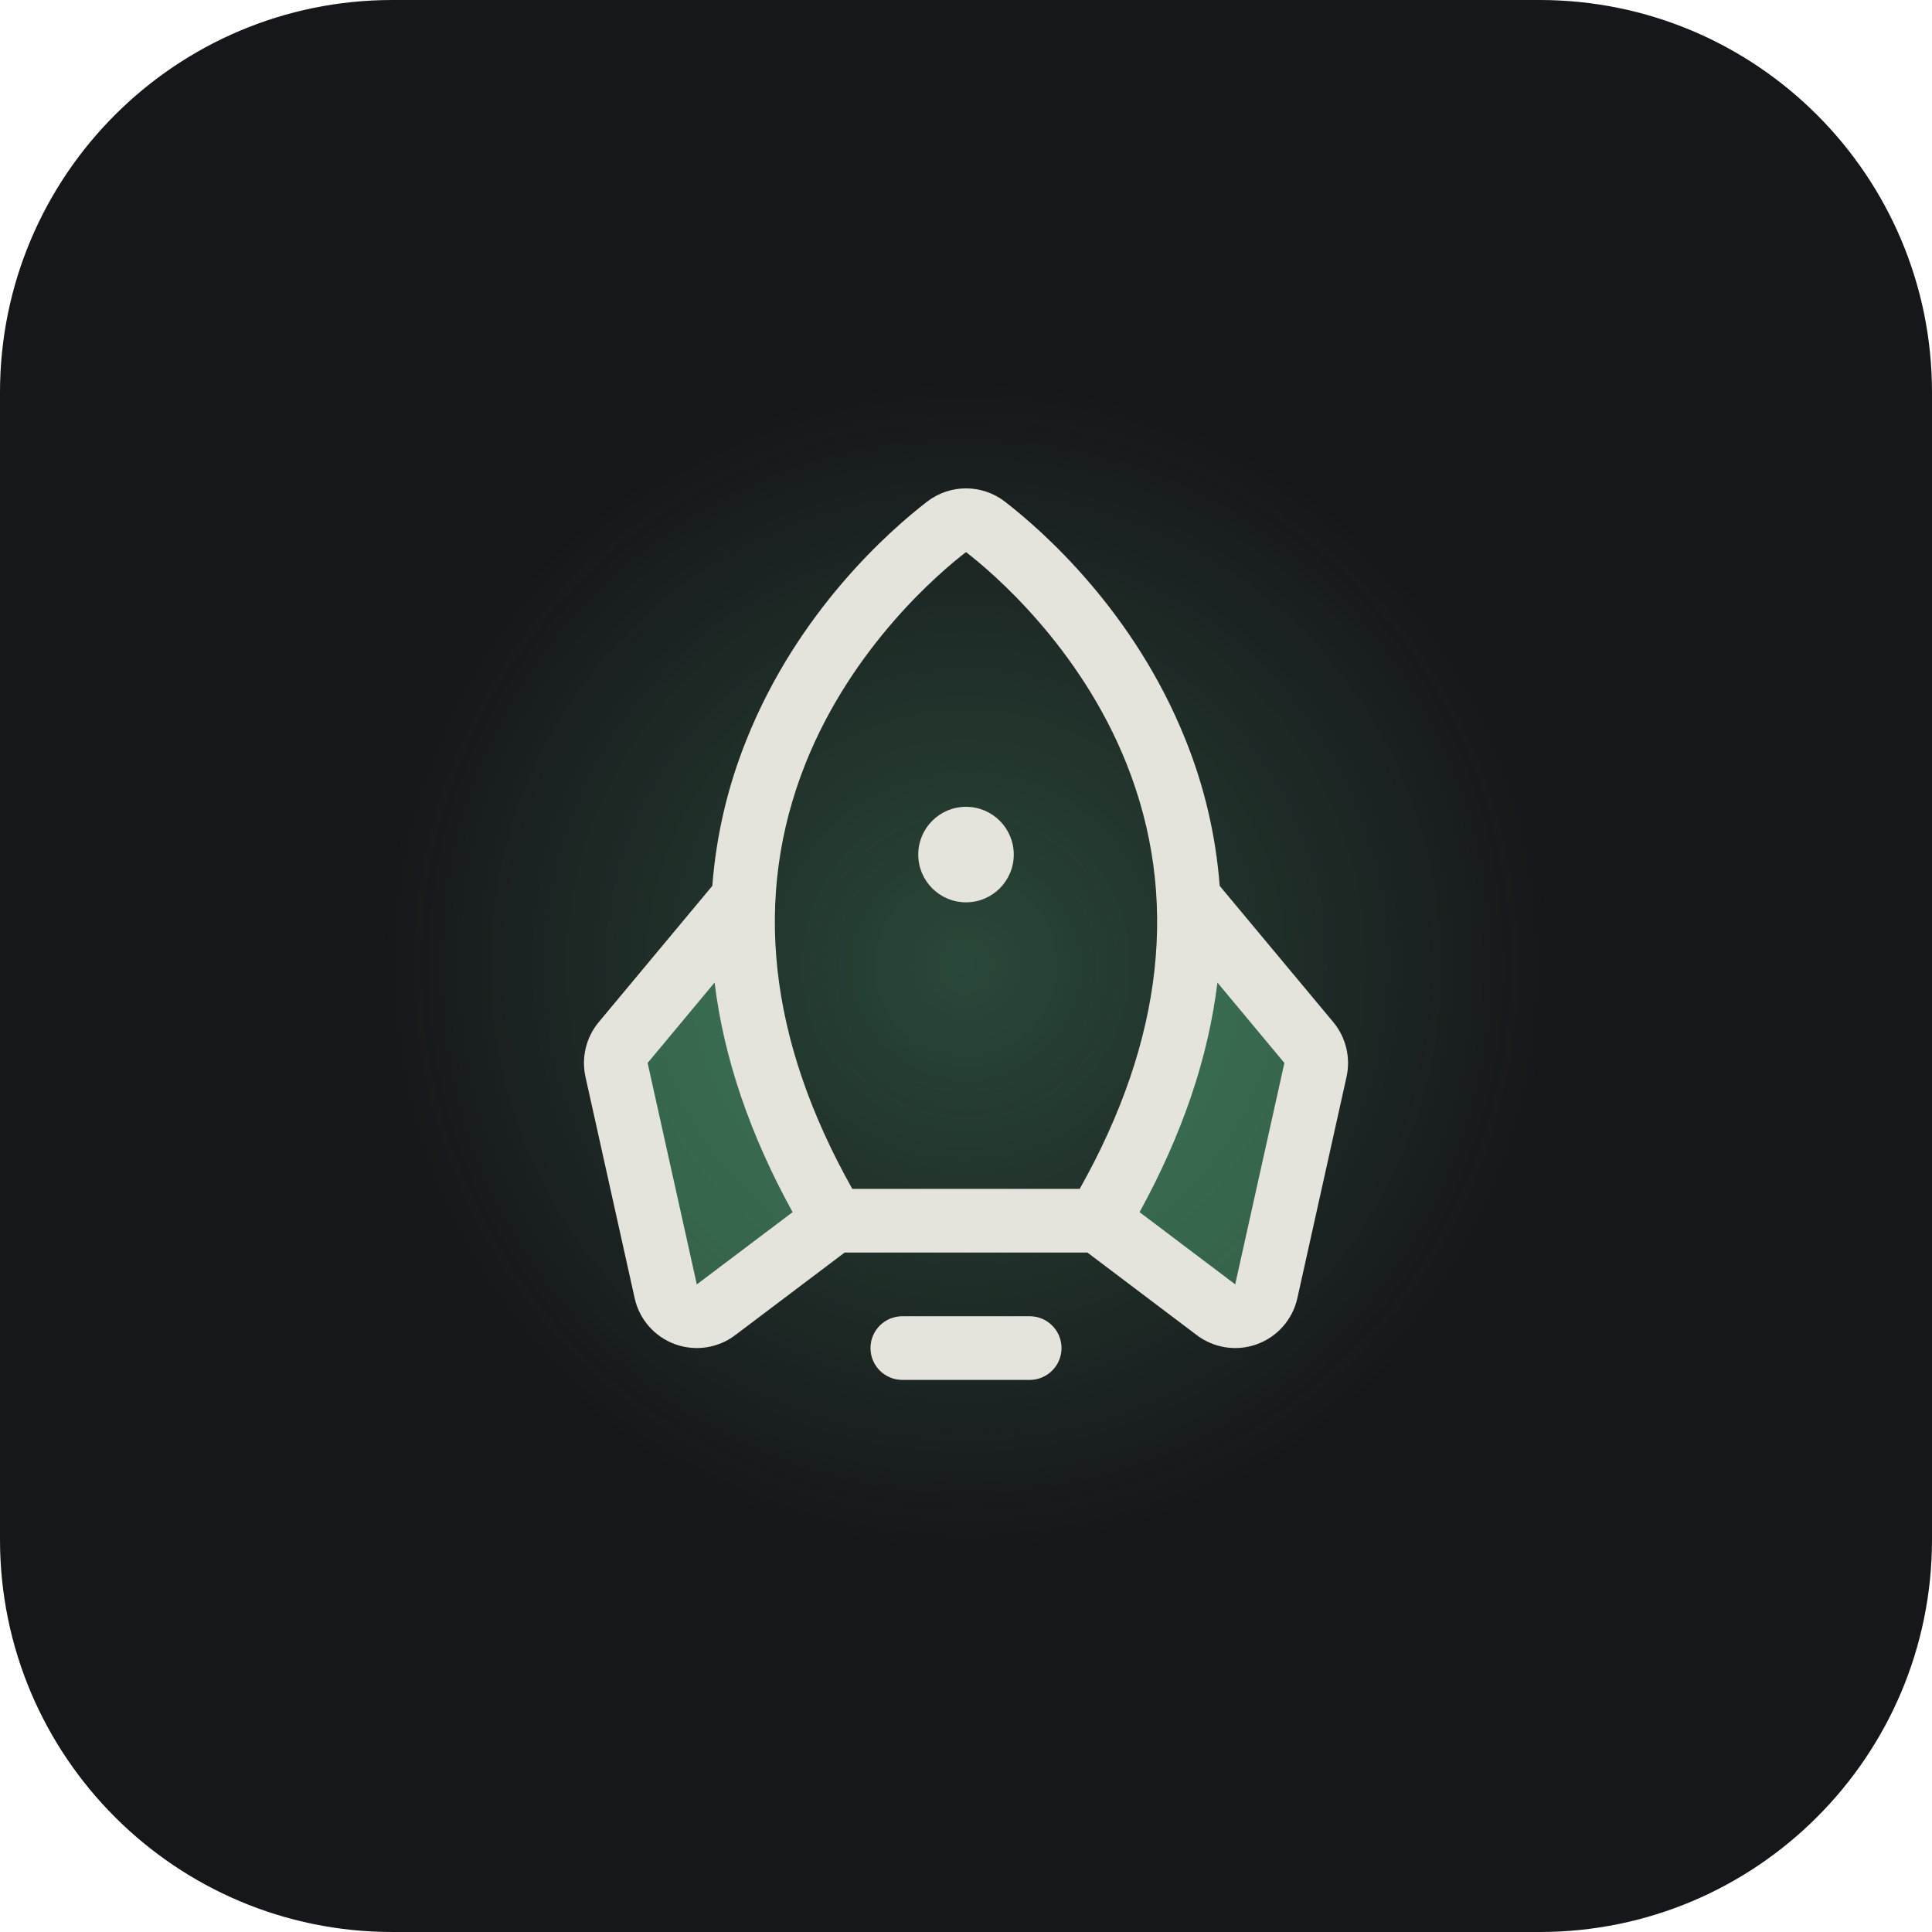
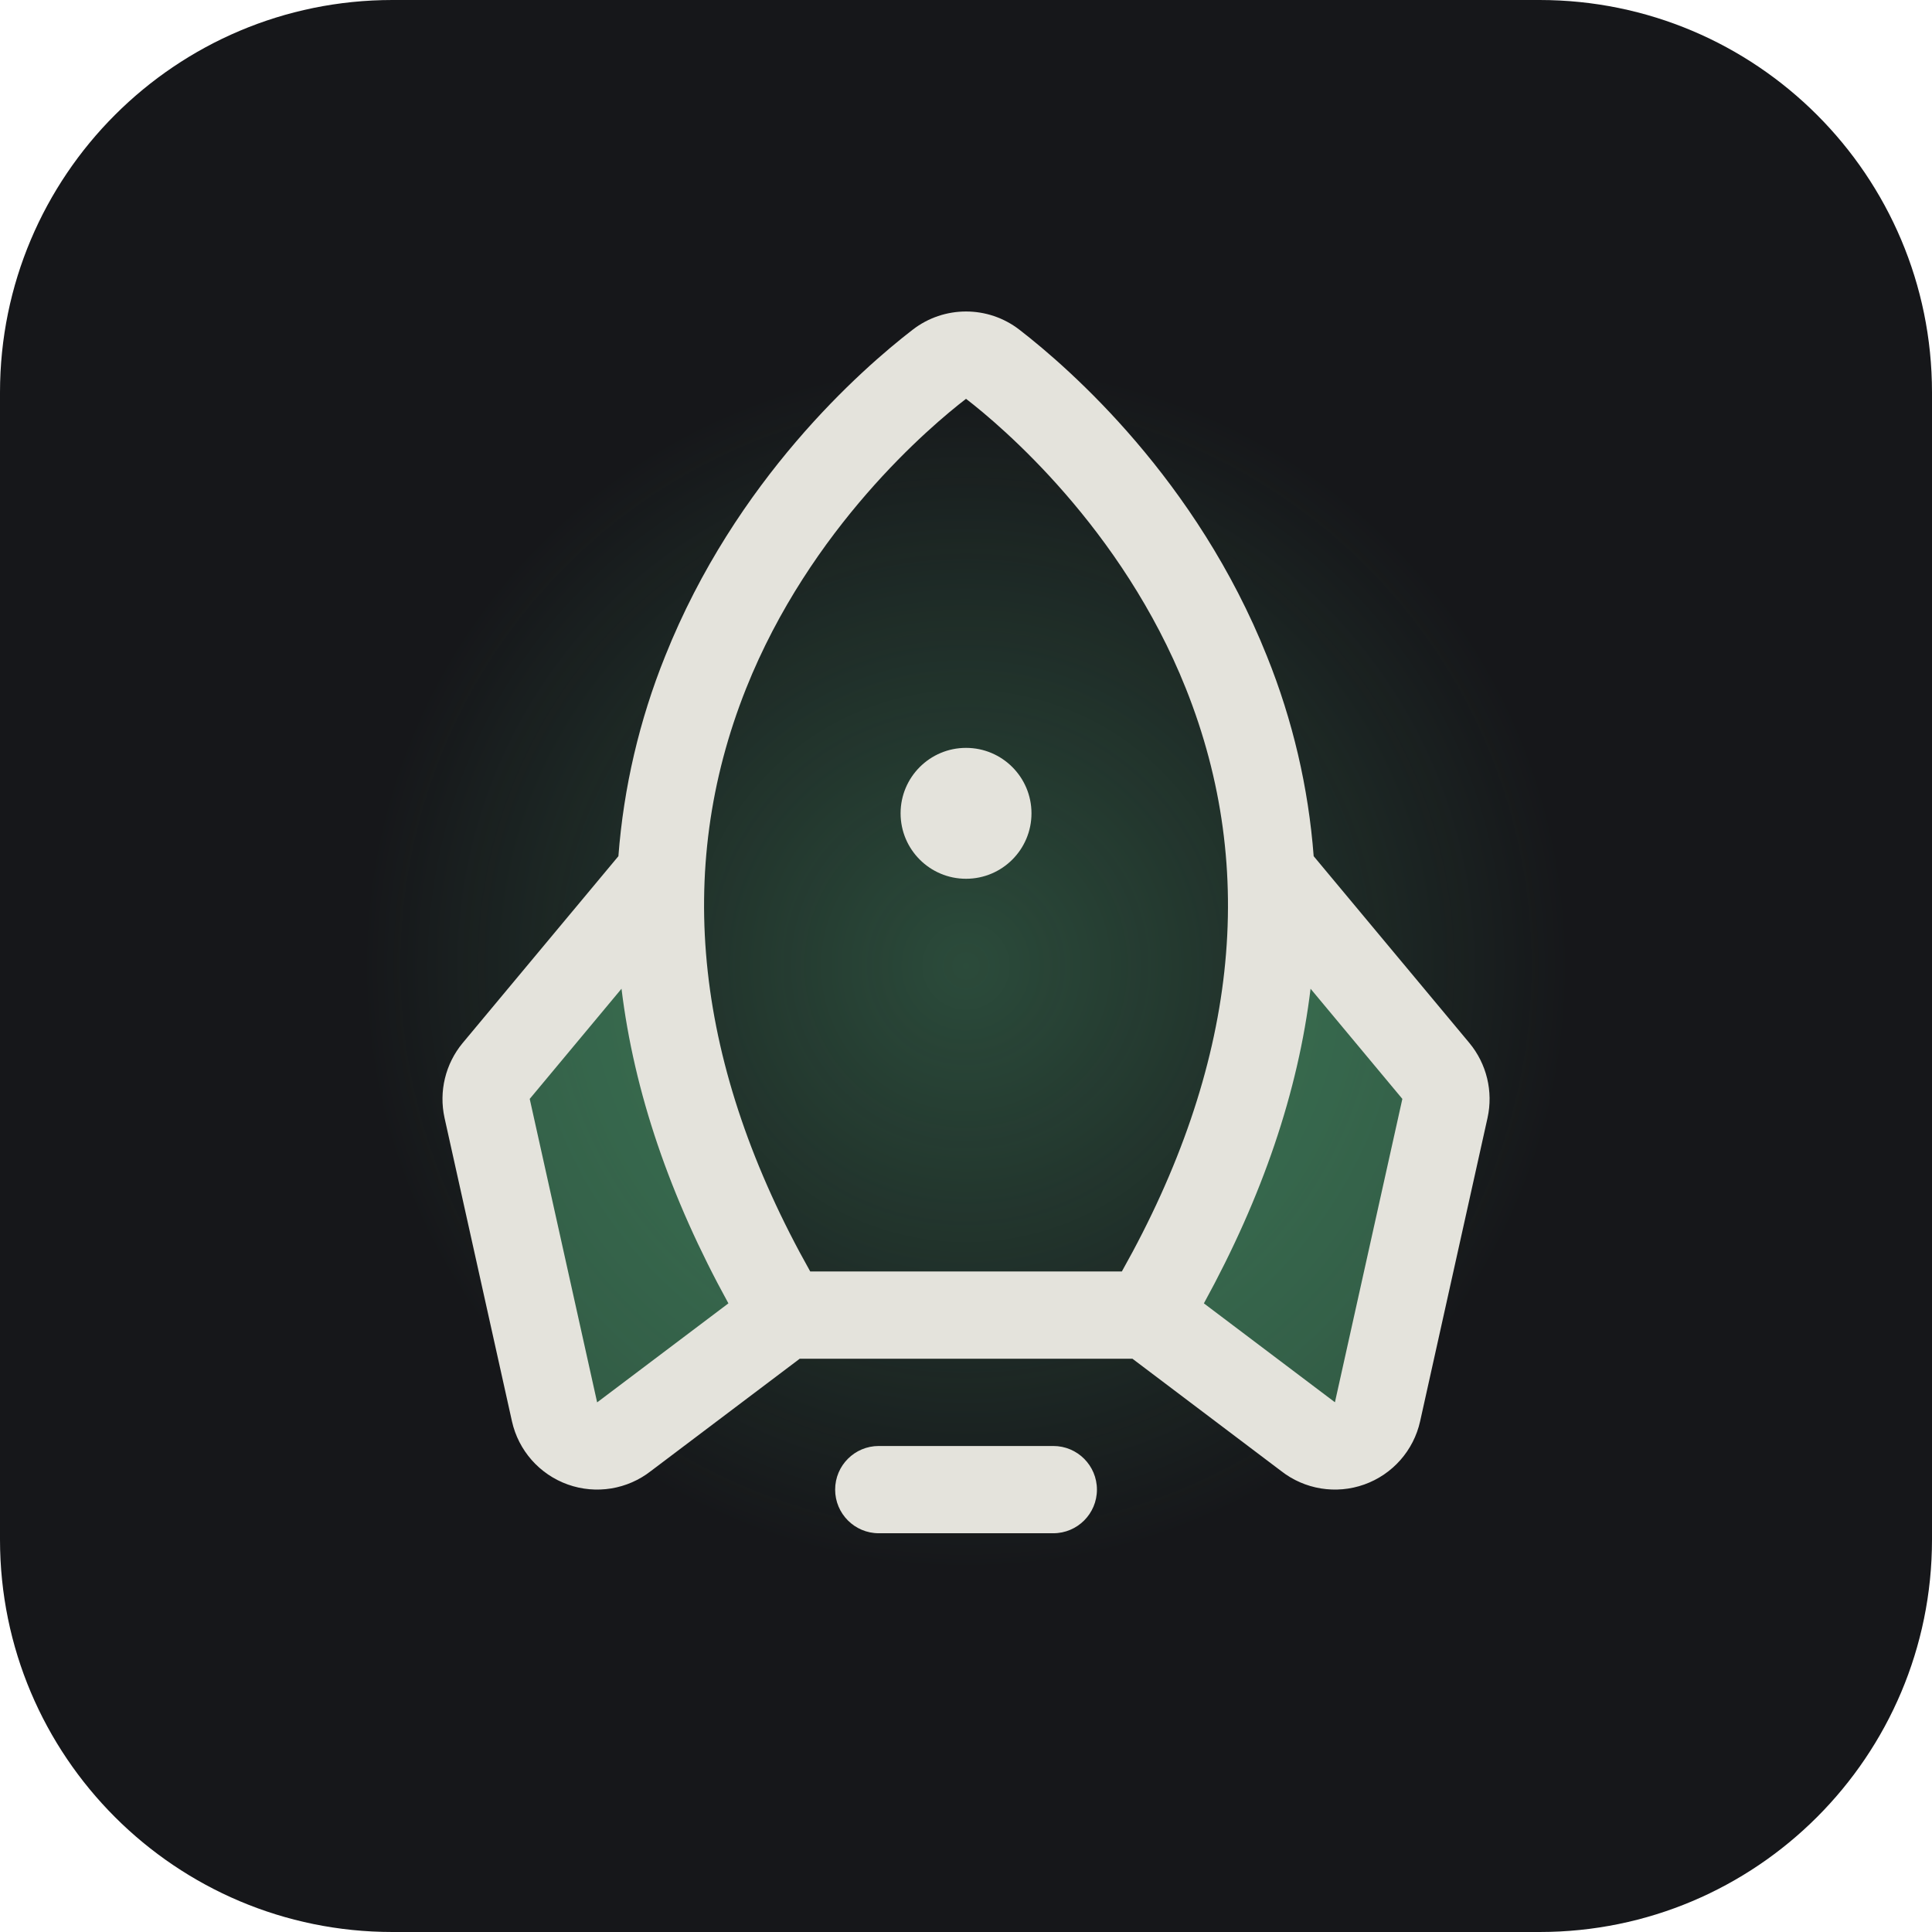
<svg xmlns="http://www.w3.org/2000/svg" viewBox="0 0 1024 1024" width="1024" height="1024">
  <defs>
-     <radialGradient id="glow" cx="50%" cy="50%" r="50%">
-       <stop offset="0%" stop-color="#54b07a" stop-opacity="0.32" />
-       <stop offset="60%" stop-color="#54b07a" stop-opacity="0" />
+     <radialGradient id="g" cx="50%" cy="50%" r="50%">
+       <stop offset="0%" stop-color="#54b07a" stop-opacity="0.34" />
+       <stop offset="62%" stop-color="#54b07a" stop-opacity="0" />
    </radialGradient>
  </defs>
  <rect width="1024" height="1024" rx="208" fill="#16171a" />
-   <rect width="1024" height="1024" rx="208" fill="url(#glow)" />
-   <g transform="translate(242 242) scale(2.1094)">
-     <path d="M94.81,192,65.36,214.24a8,8,0,0,1-12.81-4.51L40.19,154.1a8,8,0,0,1,1.66-6.86l30.31-36.33C71,134.25,76.7,161.43,94.81,192Zm119.34-44.76-30.31-36.33c1.21,23.34-4.54,50.52-22.65,81.09l29.45,22.24a8,8,0,0,0,12.81-4.51l12.36-55.63A8,8,0,0,0,214.15,147.24Z" fill="#54b07a" opacity="0.45" />
-     <path fill="#e4e3dc" d="M152,224a8,8,0,0,1-8,8H112a8,8,0,0,1,0-16h32A8,8,0,0,1,152,224ZM128,112a12,12,0,1,0-12-12A12,12,0,0,0,128,112Zm95.62,43.83-12.36,55.63a16,16,0,0,1-25.51,9.11L158.51,200h-61L70.25,220.57a16,16,0,0,1-25.51-9.11L32.38,155.83a16.09,16.09,0,0,1,3.32-13.71l28.56-34.26a123.07,123.07,0,0,1,8.57-36.67c12.9-32.34,36-52.63,45.37-59.85a16,16,0,0,1,19.6,0c9.34,7.22,32.47,27.51,45.37,59.85a123.07,123.07,0,0,1,8.57,36.67l28.56,34.26A16.09,16.09,0,0,1,223.62,155.83ZM99.43,184h57.14c21.12-37.54,25.07-73.48,11.74-106.88C156.55,47.64,134.49,29,128,24c-6.51,5-28.57,23.64-40.33,53.12C74.36,110.52,78.31,146.46,99.43,184Zm-15,5.85Q68.28,160.5,64.83,132.16L48,152.36,60.36,208l.18-.13ZM208,152.36l-16.83-20.2q-3.42,28.28-19.56,57.69l23.85,18,.18.13Z" />
+   <rect width="1024" height="1024" rx="208" fill="url(#g)" />
+   <g transform="translate(-189.63 -189.63) scale(1.3704)">
+     <g transform="translate(242 242) scale(2.1094)">
+       <path d="M94.81,192,65.36,214.24a8,8,0,0,1-12.81-4.51L40.19,154.1a8,8,0,0,1,1.66-6.86l30.31-36.33C71,134.25,76.7,161.43,94.81,192Zm119.34-44.76-30.31-36.33c1.21,23.34-4.54,50.52-22.65,81.09l29.45,22.24a8,8,0,0,0,12.81-4.51l12.36-55.63A8,8,0,0,0,214.15,147.24Z" fill="#54b07a" opacity="0.45" />
+       <path fill="#e4e3dc" d="M152,224a8,8,0,0,1-8,8H112a8,8,0,0,1,0-16h32A8,8,0,0,1,152,224ZM128,112a12,12,0,1,0-12-12A12,12,0,0,0,128,112Zm95.62,43.83-12.36,55.63a16,16,0,0,1-25.51,9.11L158.51,200h-61L70.25,220.57a16,16,0,0,1-25.51-9.11L32.38,155.83a16.09,16.09,0,0,1,3.32-13.71l28.56-34.26a123.07,123.07,0,0,1,8.57-36.67c12.9-32.34,36-52.63,45.37-59.85a16,16,0,0,1,19.6,0c9.34,7.22,32.47,27.51,45.37,59.85a123.07,123.07,0,0,1,8.57,36.67l28.56,34.26A16.09,16.09,0,0,1,223.62,155.83ZM99.43,184h57.14c21.12-37.54,25.07-73.48,11.74-106.88C156.55,47.64,134.49,29,128,24c-6.51,5-28.57,23.64-40.33,53.12C74.36,110.52,78.31,146.46,99.43,184Zm-15,5.85Q68.28,160.5,64.83,132.16L48,152.36,60.36,208l.18-.13ZM208,152.36l-16.83-20.2q-3.42,28.28-19.56,57.69l23.85,18,.18.13Z" />
+     </g>
  </g>
</svg>
